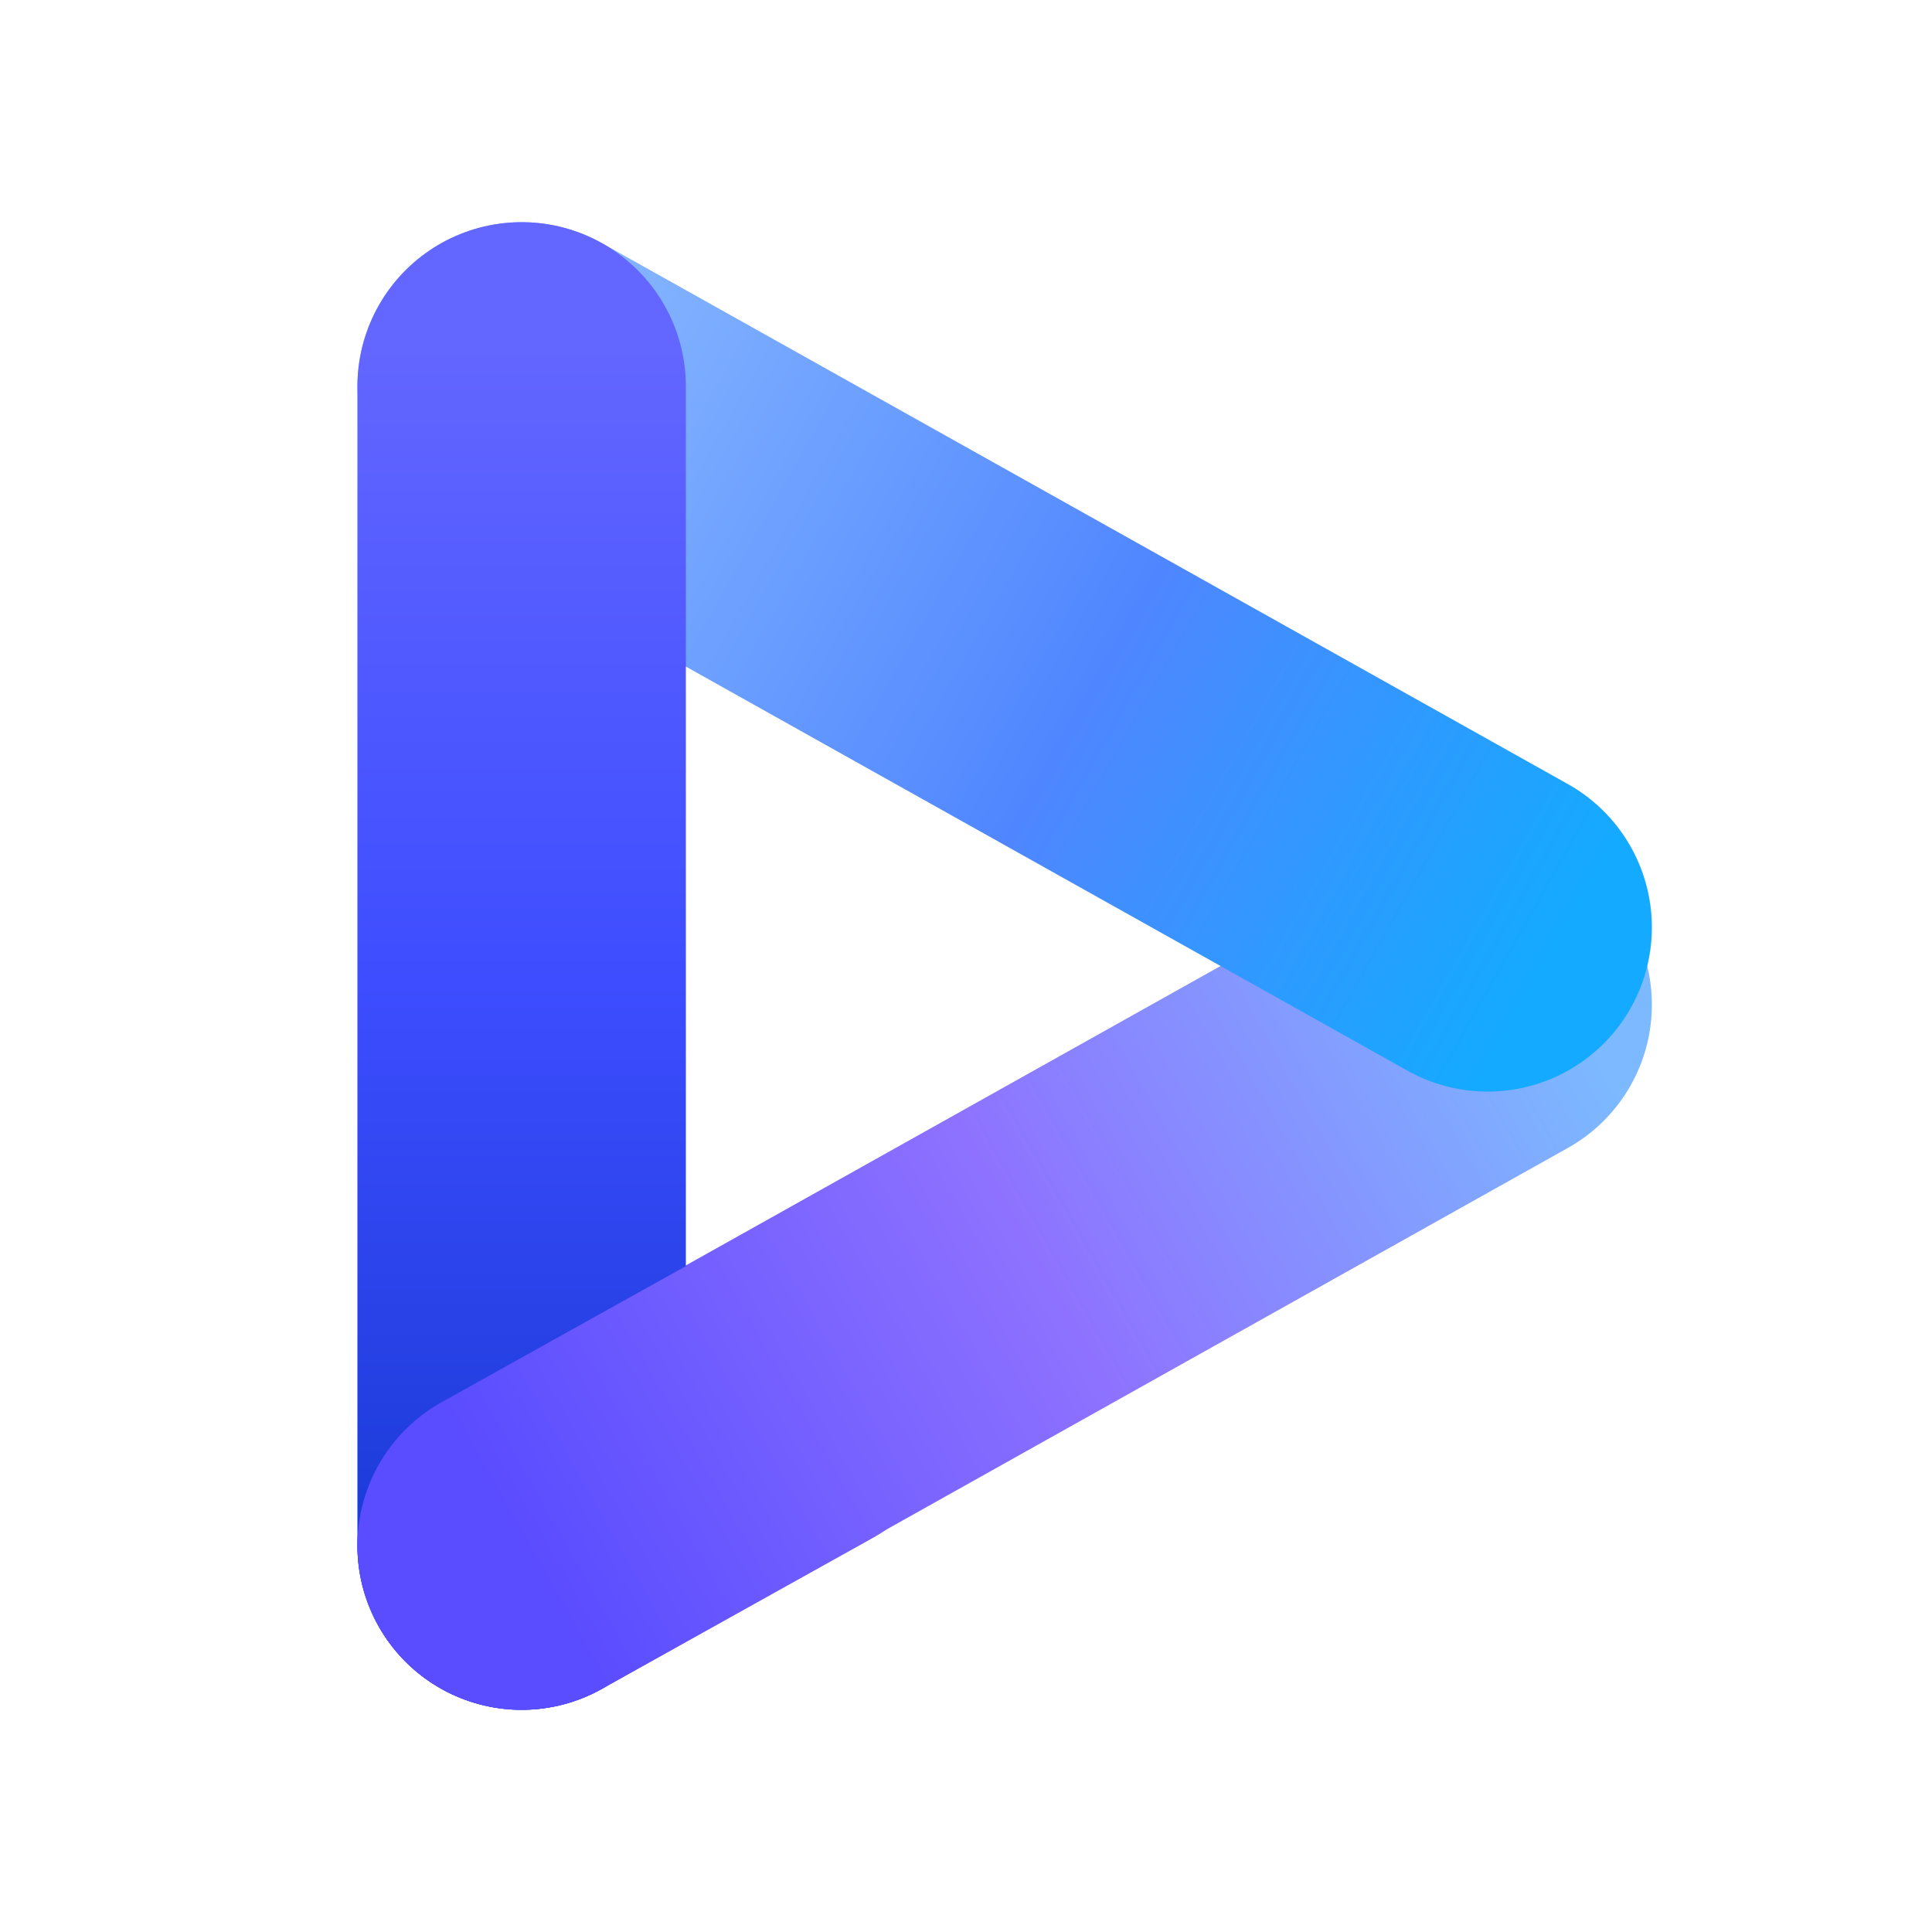
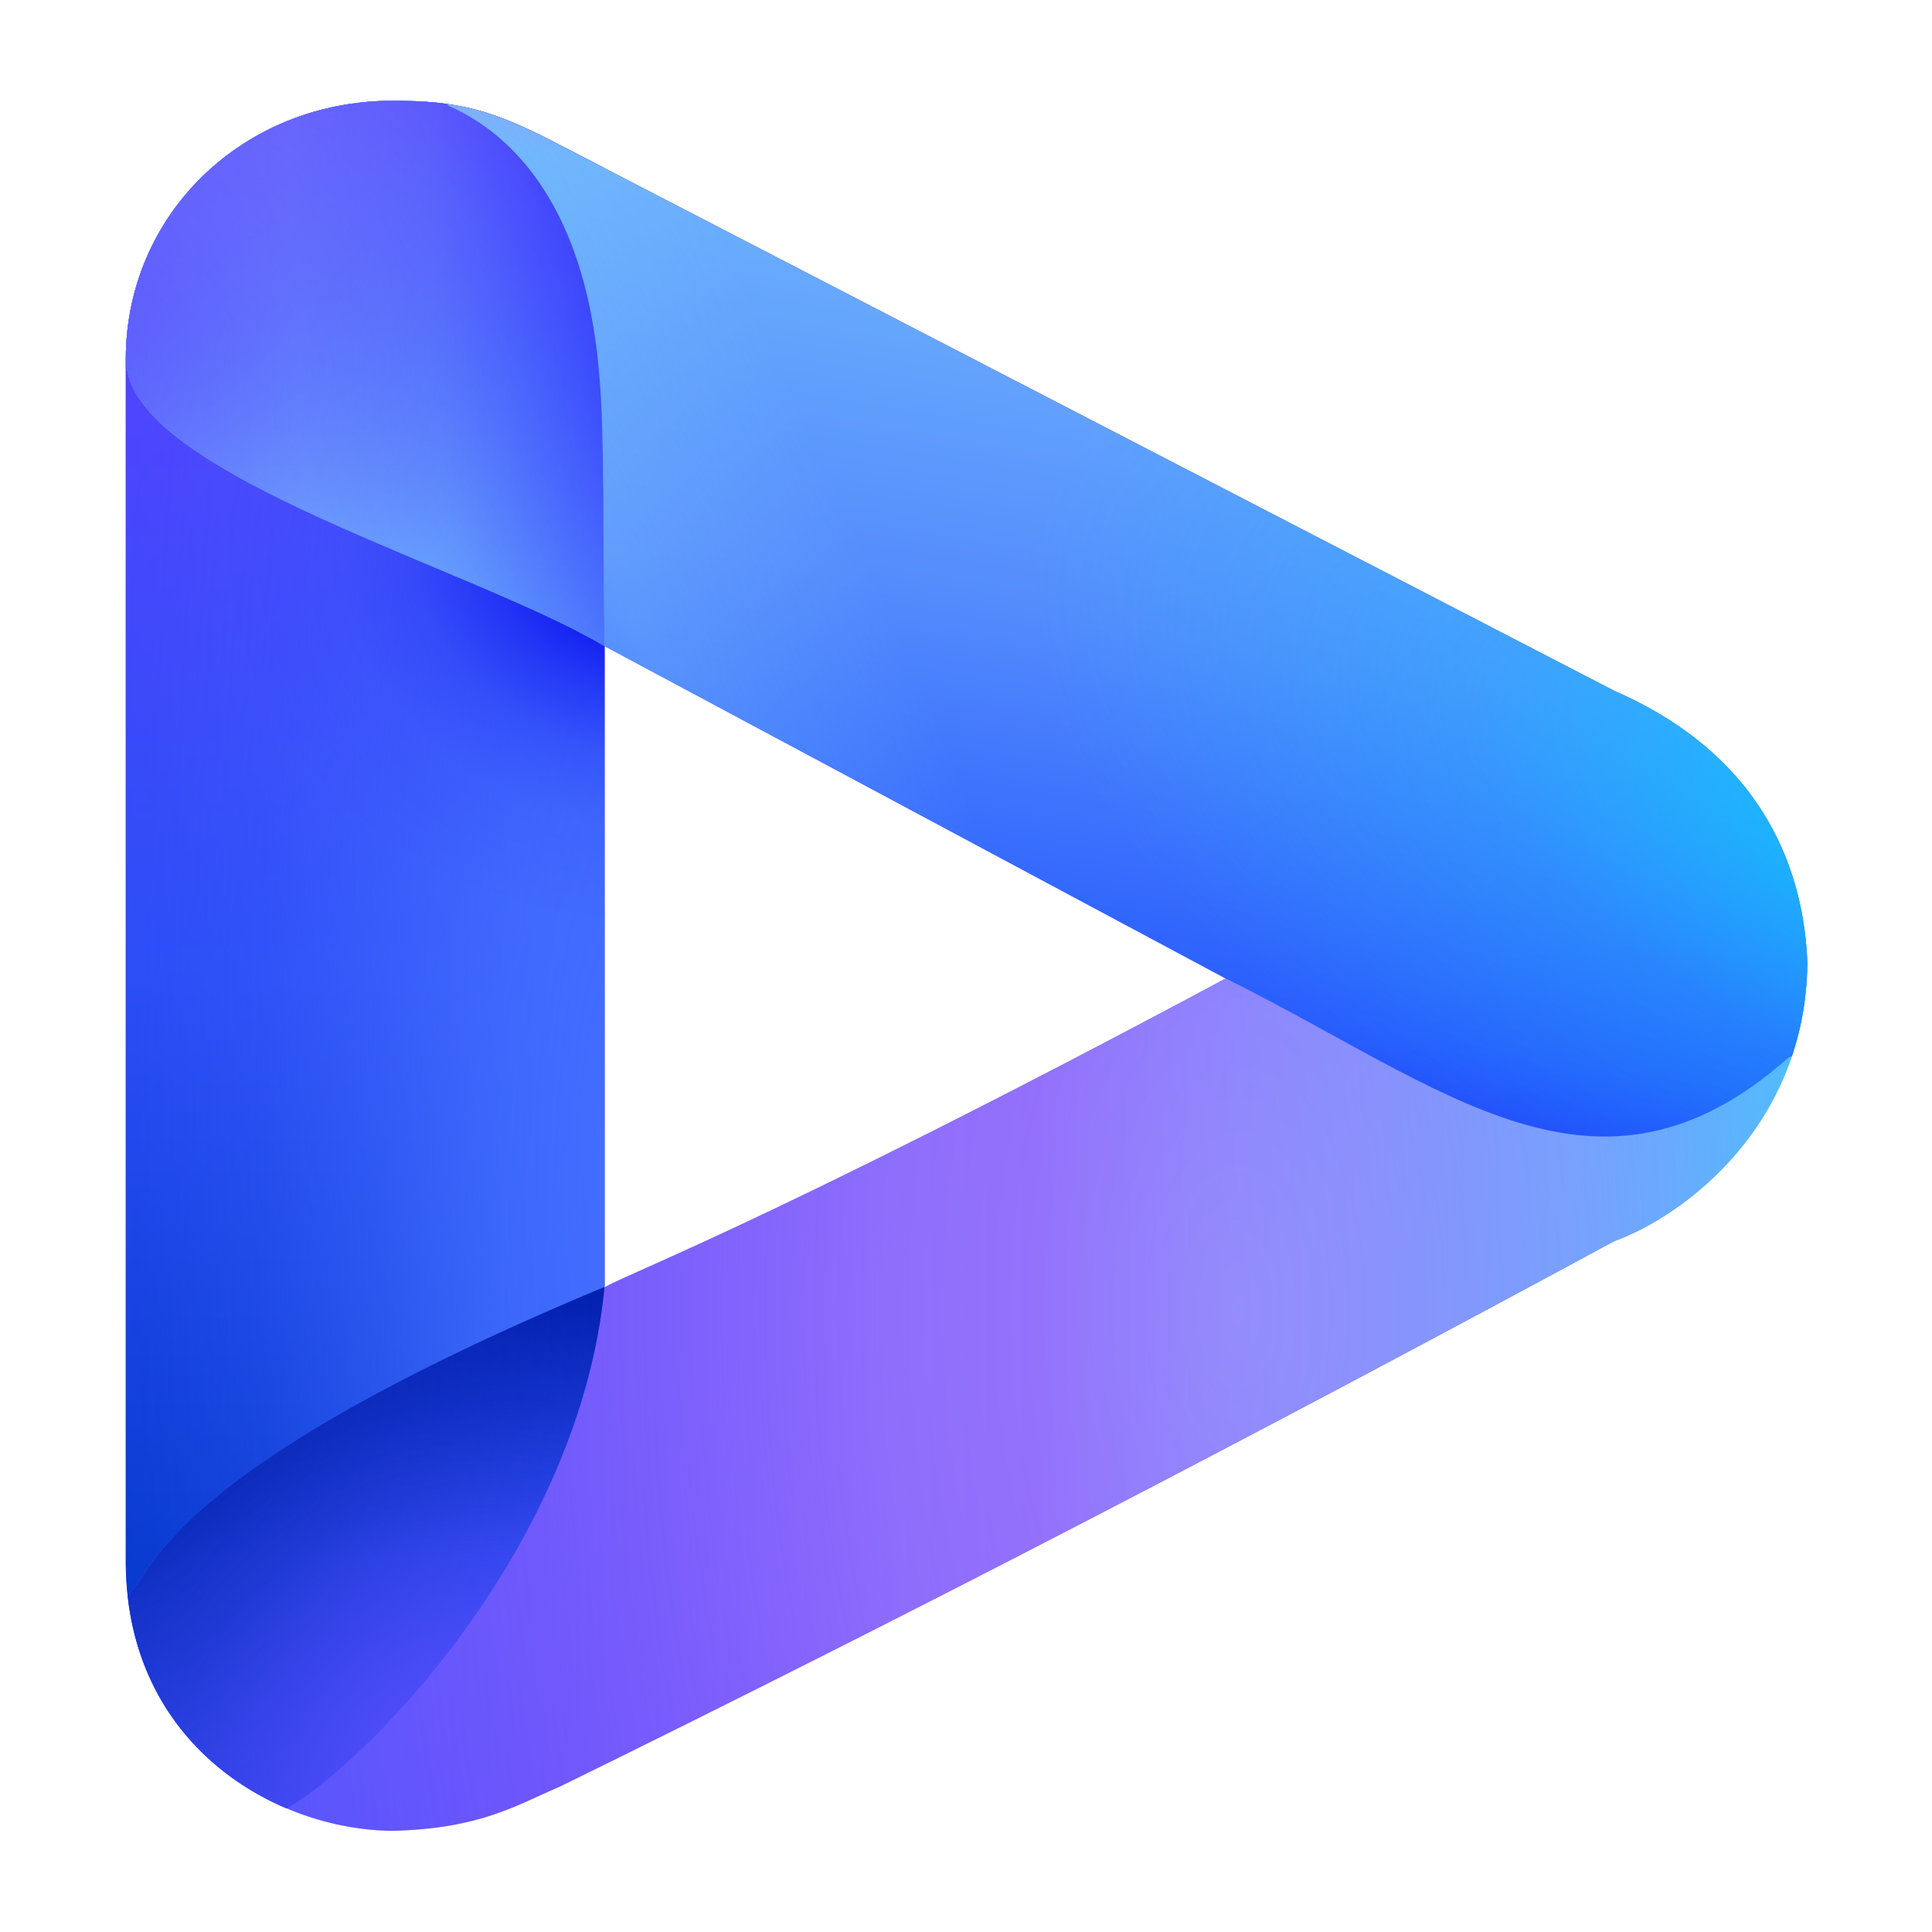
- <svg xmlns="http://www.w3.org/2000/svg" viewBox="0 0 100 100">
+ <svg xmlns="http://www.w3.org/2000/svg" viewBox="323 49 930 930" fill="none">
  <defs>
-     <linearGradient id="left" gradientUnits="userSpaceOnUse" x1="27" y1="18" x2="27" y2="84">
-       <stop offset="0" stop-color="#6366ff" />
-       <stop offset=".5" stop-color="#3d4dff" />
-       <stop offset="1" stop-color="#1638d2" />
+     <clipPath id="mv0">
+       <path clip-rule="evenodd" d="M383.55 222 C383.55 152.17 440.03 97.5 512 97.5 C543.4 97.5 559.7 101.8 590 117.5 L1100 381.5 C1174.55 414.03 1191.47 471.49 1193 512.5 C1192.29 590.19 1134.3 634.06 1100 646.5 C930.83 737.99 761.67 826.04 592.5 909 C571.47 917.98 554.22 929.25 512 930.3 C455.97 929.9 384.46 889.54 383.55 802 Z M614 360 L913 520 C686.95 641.07 614 666.34 614 669 Z" />
+     </clipPath>
+     <linearGradient id="mv1" gradientUnits="userSpaceOnUse" x1="0" y1="97" x2="0" y2="360">
+       <stop offset="0" stop-color="#737bfd" />
+       <stop offset="0.5" stop-color="#6eb3fd" />
+       <stop offset="1" stop-color="#81e1fe" />
    </linearGradient>
-     <linearGradient id="top" gradientUnits="userSpaceOnUse" x1="27" y1="20" x2="80" y2="50">
-       <stop offset="0" stop-color="#86b6ff" />
-       <stop offset=".55" stop-color="#4f86ff" />
-       <stop offset="1" stop-color="#14aaff" />
+     <radialGradient id="mv2" gradientUnits="userSpaceOnUse" cx="0" cy="0" r="2.5" gradientTransform="translate(726.13 101.51) scale(218.96 701.75)">
+       <stop offset="0" stop-color="#0c00fd" />
+       <stop offset="0.12" stop-color="#0c00fd" stop-opacity="0.835" />
+       <stop offset="0.24" stop-color="#0c00fd" stop-opacity="0.487" />
+       <stop offset="0.36" stop-color="#0c00fd" stop-opacity="0.198" />
+       <stop offset="0.48" stop-color="#0c00fd" stop-opacity="0.056" />
+       <stop offset="0.64" stop-color="#0c00fd" stop-opacity="0.006" />
+       <stop offset="1" stop-color="#0c00fd" stop-opacity="0" />
+     </radialGradient>
+     <radialGradient id="mv3" gradientUnits="userSpaceOnUse" cx="0" cy="0" r="2.5" gradientTransform="translate(255.4 225.67) scale(350.82 206.02)">
+       <stop offset="0" stop-color="#4c00fd" stop-opacity="0.58" />
+       <stop offset="0.12" stop-color="#4c00fd" stop-opacity="0.484" />
+       <stop offset="0.24" stop-color="#4c00fd" stop-opacity="0.282" />
+       <stop offset="0.36" stop-color="#4c00fd" stop-opacity="0.115" />
+       <stop offset="0.48" stop-color="#4c00fd" stop-opacity="0.033" />
+       <stop offset="0.64" stop-color="#4c00fd" stop-opacity="0.003" />
+       <stop offset="1" stop-color="#4c00fd" stop-opacity="0" />
+     </radialGradient>
+     <linearGradient id="mv4" gradientUnits="userSpaceOnUse" x1="0" y1="225" x2="0" y2="817">
+       <stop offset="0" stop-color="#5143ff" />
+       <stop offset="0.5" stop-color="#294cf6" />
+       <stop offset="1" stop-color="#0437cc" />
    </linearGradient>
-     <linearGradient id="bottom" gradientUnits="userSpaceOnUse" x1="27" y1="80" x2="80" y2="50">
-       <stop offset="0" stop-color="#5a4dff" />
-       <stop offset=".5" stop-color="#8e72ff" />
-       <stop offset="1" stop-color="#7cb9ff" />
+     <radialGradient id="mv5" gradientUnits="userSpaceOnUse" cx="0" cy="0" r="2.5" gradientTransform="translate(621.75 616.05) scale(192.93 939.93)">
+       <stop offset="0" stop-color="#436eff" />
+       <stop offset="0.12" stop-color="#436eff" stop-opacity="0.835" />
+       <stop offset="0.24" stop-color="#436eff" stop-opacity="0.487" />
+       <stop offset="0.36" stop-color="#436eff" stop-opacity="0.198" />
+       <stop offset="0.48" stop-color="#436eff" stop-opacity="0.056" />
+       <stop offset="0.64" stop-color="#436eff" stop-opacity="0.006" />
+       <stop offset="1" stop-color="#436eff" stop-opacity="0" />
+     </radialGradient>
+     <radialGradient id="mv6" gradientUnits="userSpaceOnUse" cx="0" cy="0" r="2.5" gradientTransform="translate(637.74 314.49) scale(126.64 109.33)">
+       <stop offset="0" stop-color="#0000ec" />
+       <stop offset="0.12" stop-color="#0000ec" stop-opacity="0.835" />
+       <stop offset="0.24" stop-color="#0000ec" stop-opacity="0.487" />
+       <stop offset="0.36" stop-color="#0000ec" stop-opacity="0.198" />
+       <stop offset="0.48" stop-color="#0000ec" stop-opacity="0.056" />
+       <stop offset="0.64" stop-color="#0000ec" stop-opacity="0.006" />
+       <stop offset="1" stop-color="#0000ec" stop-opacity="0" />
+     </radialGradient>
+     <linearGradient id="mv7" gradientUnits="userSpaceOnUse" x1="0" y1="669" x2="0" y2="930">
+       <stop offset="0" stop-color="#001fad" />
+       <stop offset="0.5" stop-color="#2e50ff" />
+       <stop offset="1" stop-color="#3d4eff" />
    </linearGradient>
+     <radialGradient id="mv8" gradientUnits="userSpaceOnUse" cx="0" cy="0" r="2.5" gradientTransform="translate(367.66 690.91) scale(257.59 321.92)">
+       <stop offset="0" stop-color="#0023ab" />
+       <stop offset="0.12" stop-color="#0023ab" stop-opacity="0.835" />
+       <stop offset="0.24" stop-color="#0023ab" stop-opacity="0.487" />
+       <stop offset="0.36" stop-color="#0023ab" stop-opacity="0.198" />
+       <stop offset="0.48" stop-color="#0023ab" stop-opacity="0.056" />
+       <stop offset="0.64" stop-color="#0023ab" stop-opacity="0.006" />
+       <stop offset="1" stop-color="#0023ab" stop-opacity="0" />
+     </radialGradient>
+     <radialGradient id="mv9" gradientUnits="userSpaceOnUse" cx="0" cy="0" r="2.5" gradientTransform="translate(554.73 904.5) scale(161.77 151.07)">
+       <stop offset="0" stop-color="#564efc" />
+       <stop offset="0.12" stop-color="#564efc" stop-opacity="0.835" />
+       <stop offset="0.24" stop-color="#564efc" stop-opacity="0.487" />
+       <stop offset="0.36" stop-color="#564efc" stop-opacity="0.198" />
+       <stop offset="0.48" stop-color="#564efc" stop-opacity="0.056" />
+       <stop offset="0.64" stop-color="#564efc" stop-opacity="0.006" />
+       <stop offset="1" stop-color="#564efc" stop-opacity="0" />
+     </radialGradient>
+     <linearGradient id="mv10" gradientUnits="userSpaceOnUse" x1="460" y1="0" x2="1185" y2="0">
+       <stop offset="0" stop-color="#4442fc" />
+       <stop offset="0.5" stop-color="#5800fd" />
+       <stop offset="1" stop-color="#00c9ff" />
+     </linearGradient>
+     <radialGradient id="mv11" gradientUnits="userSpaceOnUse" cx="0" cy="0" r="2.5" gradientTransform="translate(918.16 679.1) scale(562.77 1104.38)">
+       <stop offset="0" stop-color="#b3acfc" stop-opacity="0.732" />
+       <stop offset="0.12" stop-color="#b3acfc" stop-opacity="0.611" />
+       <stop offset="0.24" stop-color="#b3acfc" stop-opacity="0.356" />
+       <stop offset="0.36" stop-color="#b3acfc" stop-opacity="0.145" />
+       <stop offset="0.48" stop-color="#b3acfc" stop-opacity="0.041" />
+       <stop offset="0.64" stop-color="#b3acfc" stop-opacity="0.004" />
+       <stop offset="1" stop-color="#b3acfc" stop-opacity="0" />
+     </radialGradient>
+     <linearGradient id="mv12" gradientUnits="userSpaceOnUse" x1="933.66" y1="4.95" x2="816.34" y2="695.05">
+       <stop offset="0" stop-color="#ff3efc" />
+       <stop offset=".25" stop-color="#6cb1fd" />
+       <stop offset=".5" stop-color="#548cfd" />
+       <stop offset=".75" stop-color="#295dfd" />
+       <stop offset="1" stop-color="#0b07f8" />
+     </linearGradient>
+     <radialGradient id="mv13" gradientUnits="userSpaceOnUse" cx="0" cy="0" r="1" gradientTransform="translate(1255.8 459.16) rotate(22.04) scale(464.67 224.5)">
+       <stop offset="0" stop-color="#00d4fe" stop-opacity="0.797" />
+       <stop offset=".5" stop-color="#00d4fe" stop-opacity="0.246" />
+       <stop offset="1" stop-color="#00d4fe" stop-opacity="0" />
+     </radialGradient>
+     <radialGradient id="mv14" gradientUnits="userSpaceOnUse" cx="0" cy="0" r="1" gradientTransform="translate(630 351) rotate(-113.37) scale(1399.91 230.15)">
+       <stop offset="0" stop-color="#a0effd" stop-opacity="0.2" />
+       <stop offset=".5" stop-color="#a0effd" stop-opacity="0" />
+       <stop offset="1" stop-color="#a0effd" stop-opacity="0" />
+     </radialGradient>
+     <path id="mv15" d="M350 80 H1220 V950 H350 Z" />
+     <path id="mv16" d="M350 80 H614 V668.5 C394.51 759.97 395.83 810.57 384 817 H350 Z" />
+     <path id="mv17" d="M384 817 C395.83 810.57 394.51 759.97 614 668.5 C601.76 795.98 495.68 900.62 460 920 L350 960 V817 Z" />
+     <path id="mv18" d="M350 80 H1220 V545 L1184 558 C1091.75 639.78 1018.25 572.14 913 520 L614 360 C551.52 322.82 391.01 278.71 384 226 L350 220 Z" />
+     <path id="mv19" d="M350 80 H520 L539 100 C563.83 110.79 604.49 141.82 611.5 230 C614.03 257.11 613.18 307.14 614 360 C551.52 322.82 391.01 278.71 384 226 L350 220 Z" />
  </defs>
-   <g fill="none" stroke-linecap="round" stroke-width="17">
-     <path d="M77 52 27 80" stroke="url(#bottom)" />
-     <path d="M27 20 77 48" stroke="url(#top)" />
-     <path d="M27 20v60" stroke="url(#left)" />
-     <path d="M27 80 41 72.2" stroke="url(#bottom)" />
+   <g clip-path="url(#mv0)">
+     <g id="mv20">
+       <use href="#mv15" fill="url(#mv10)" />
+       <use href="#mv15" fill="url(#mv11)" />
+     </g>
+     <g id="mv21">
+       <use href="#mv16" fill="url(#mv4)" />
+       <use href="#mv16" fill="url(#mv5)" />
+       <use href="#mv16" fill="url(#mv6)" />
+     </g>
+     <g id="mv22">
+       <use href="#mv17" fill="url(#mv7)" />
+       <use href="#mv17" fill="url(#mv8)" />
+       <use href="#mv17" fill="url(#mv9)" />
+     </g>
+     <g id="mv23">
+       <use href="#mv18" fill="url(#mv12)" />
+       <use href="#mv18" fill="url(#mv13)" />
+       <use href="#mv18" fill="url(#mv14)" />
+     </g>
+     <g id="mv24">
+       <use href="#mv19" fill="url(#mv1)" />
+       <use href="#mv19" fill="url(#mv2)" />
+       <use href="#mv19" fill="url(#mv3)" />
+     </g>
  </g>
</svg>
